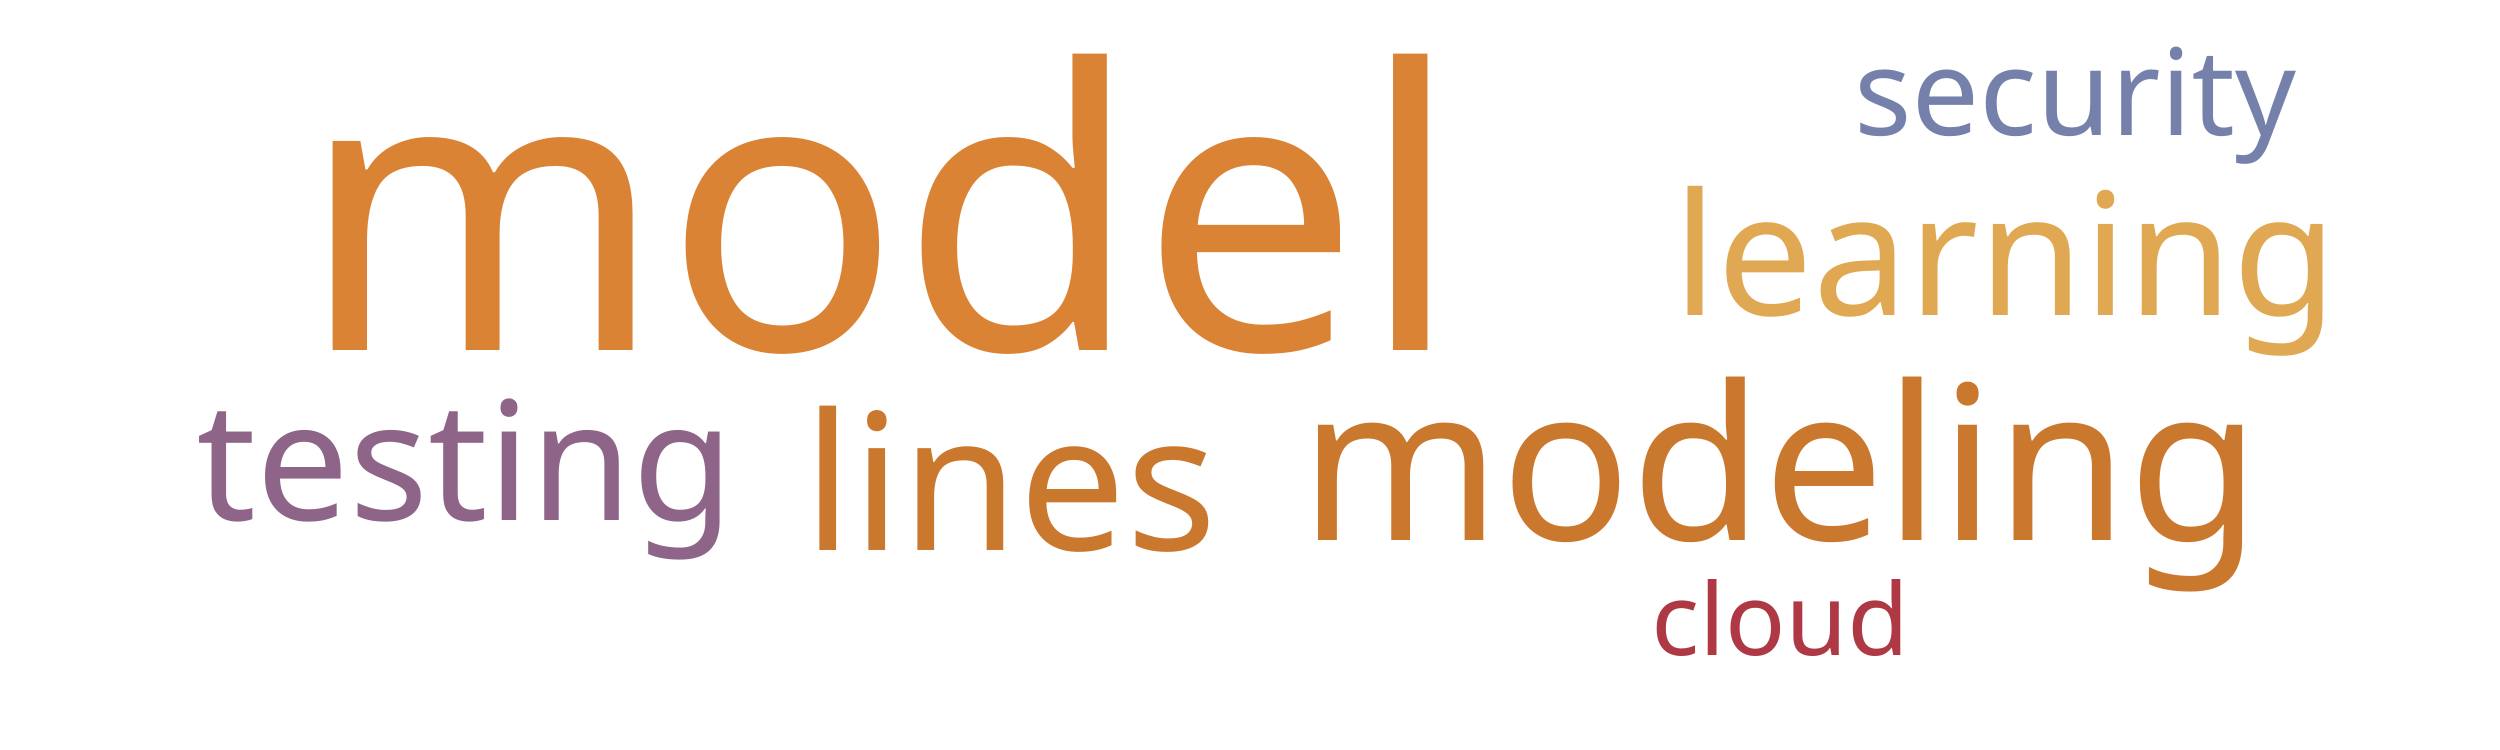
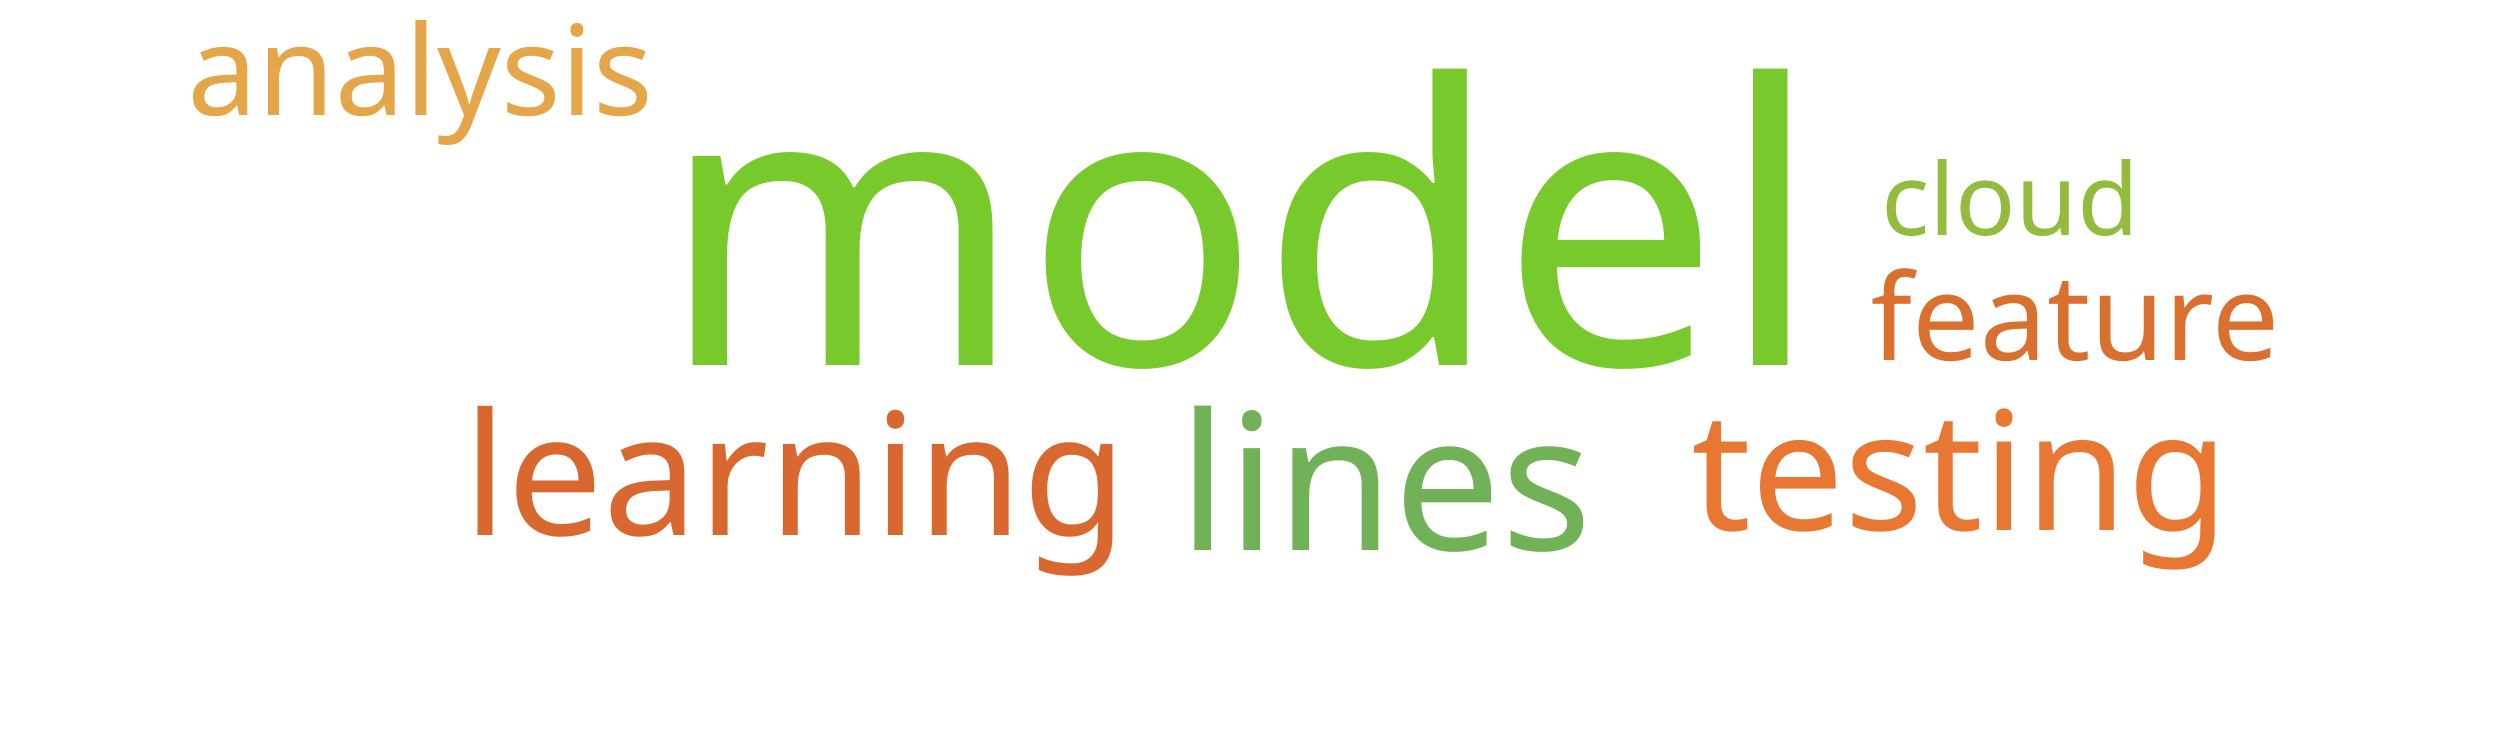
<svg xmlns="http://www.w3.org/2000/svg" width="500" height="150">
  <g transform="translate(250, 75)">
-     <text text-anchor="middle" style="font-family: Impact; font-size: 78px; fill: #da8335" transform="translate(-74,-5)rotate(0)">model</text>
-     <text text-anchor="middle" style="font-family: Impact; font-size: 43px; fill: #cb782f" transform="translate(106,33)rotate(0)">modeling</text>
-     <text text-anchor="middle" style="font-family: Impact; font-size: 38px; fill: #cb782f" transform="translate(-48,35)rotate(0)">lines</text>
-     <text text-anchor="middle" style="font-family: Impact; font-size: 34px; fill: #e0a852" transform="translate(151,-12)rotate(0)">learning</text>
-     <text text-anchor="middle" style="font-family: Impact; font-size: 33px; fill: #8e6488" transform="translate(-157,29)rotate(0)">testing</text>
-     <text text-anchor="middle" style="font-family: Impact; font-size: 24px; fill: #7581ab" transform="translate(165,-48)rotate(0)">security</text>
-     <text text-anchor="middle" style="font-family: Impact; font-size: 20px; fill: #af3845" transform="translate(106,56)rotate(0)">cloud</text>
+     <text text-anchor="middle" style="font-family: Impact; font-size: 78px; fill: #78c92b" transform="translate(-2,-2)rotate(0)">model</text>
+     <text text-anchor="middle" style="font-family: Impact; font-size: 38px; fill: #71b258" transform="translate(27,35)rotate(0)">lines</text>
+     <text text-anchor="middle" style="font-family: Impact; font-size: 34px; fill: #d8682f" transform="translate(-91,32)rotate(0)">learning</text>
+     <text text-anchor="middle" style="font-family: Impact; font-size: 33px; fill: #e87733" transform="translate(142,31)rotate(0)">testing</text>
+     <text text-anchor="middle" style="font-family: Impact; font-size: 25px; fill: #e5a549" transform="translate(-166,-52)rotate(0)">analysis</text>
+     <text text-anchor="middle" style="font-family: Impact; font-size: 24px; fill: #d9702f" transform="translate(165,-3)rotate(0)">feature</text>
+     <text text-anchor="middle" style="font-family: Impact; font-size: 20px; fill: #93bb3e" transform="translate(152,-28)rotate(0)">cloud</text>
  </g>
</svg>
